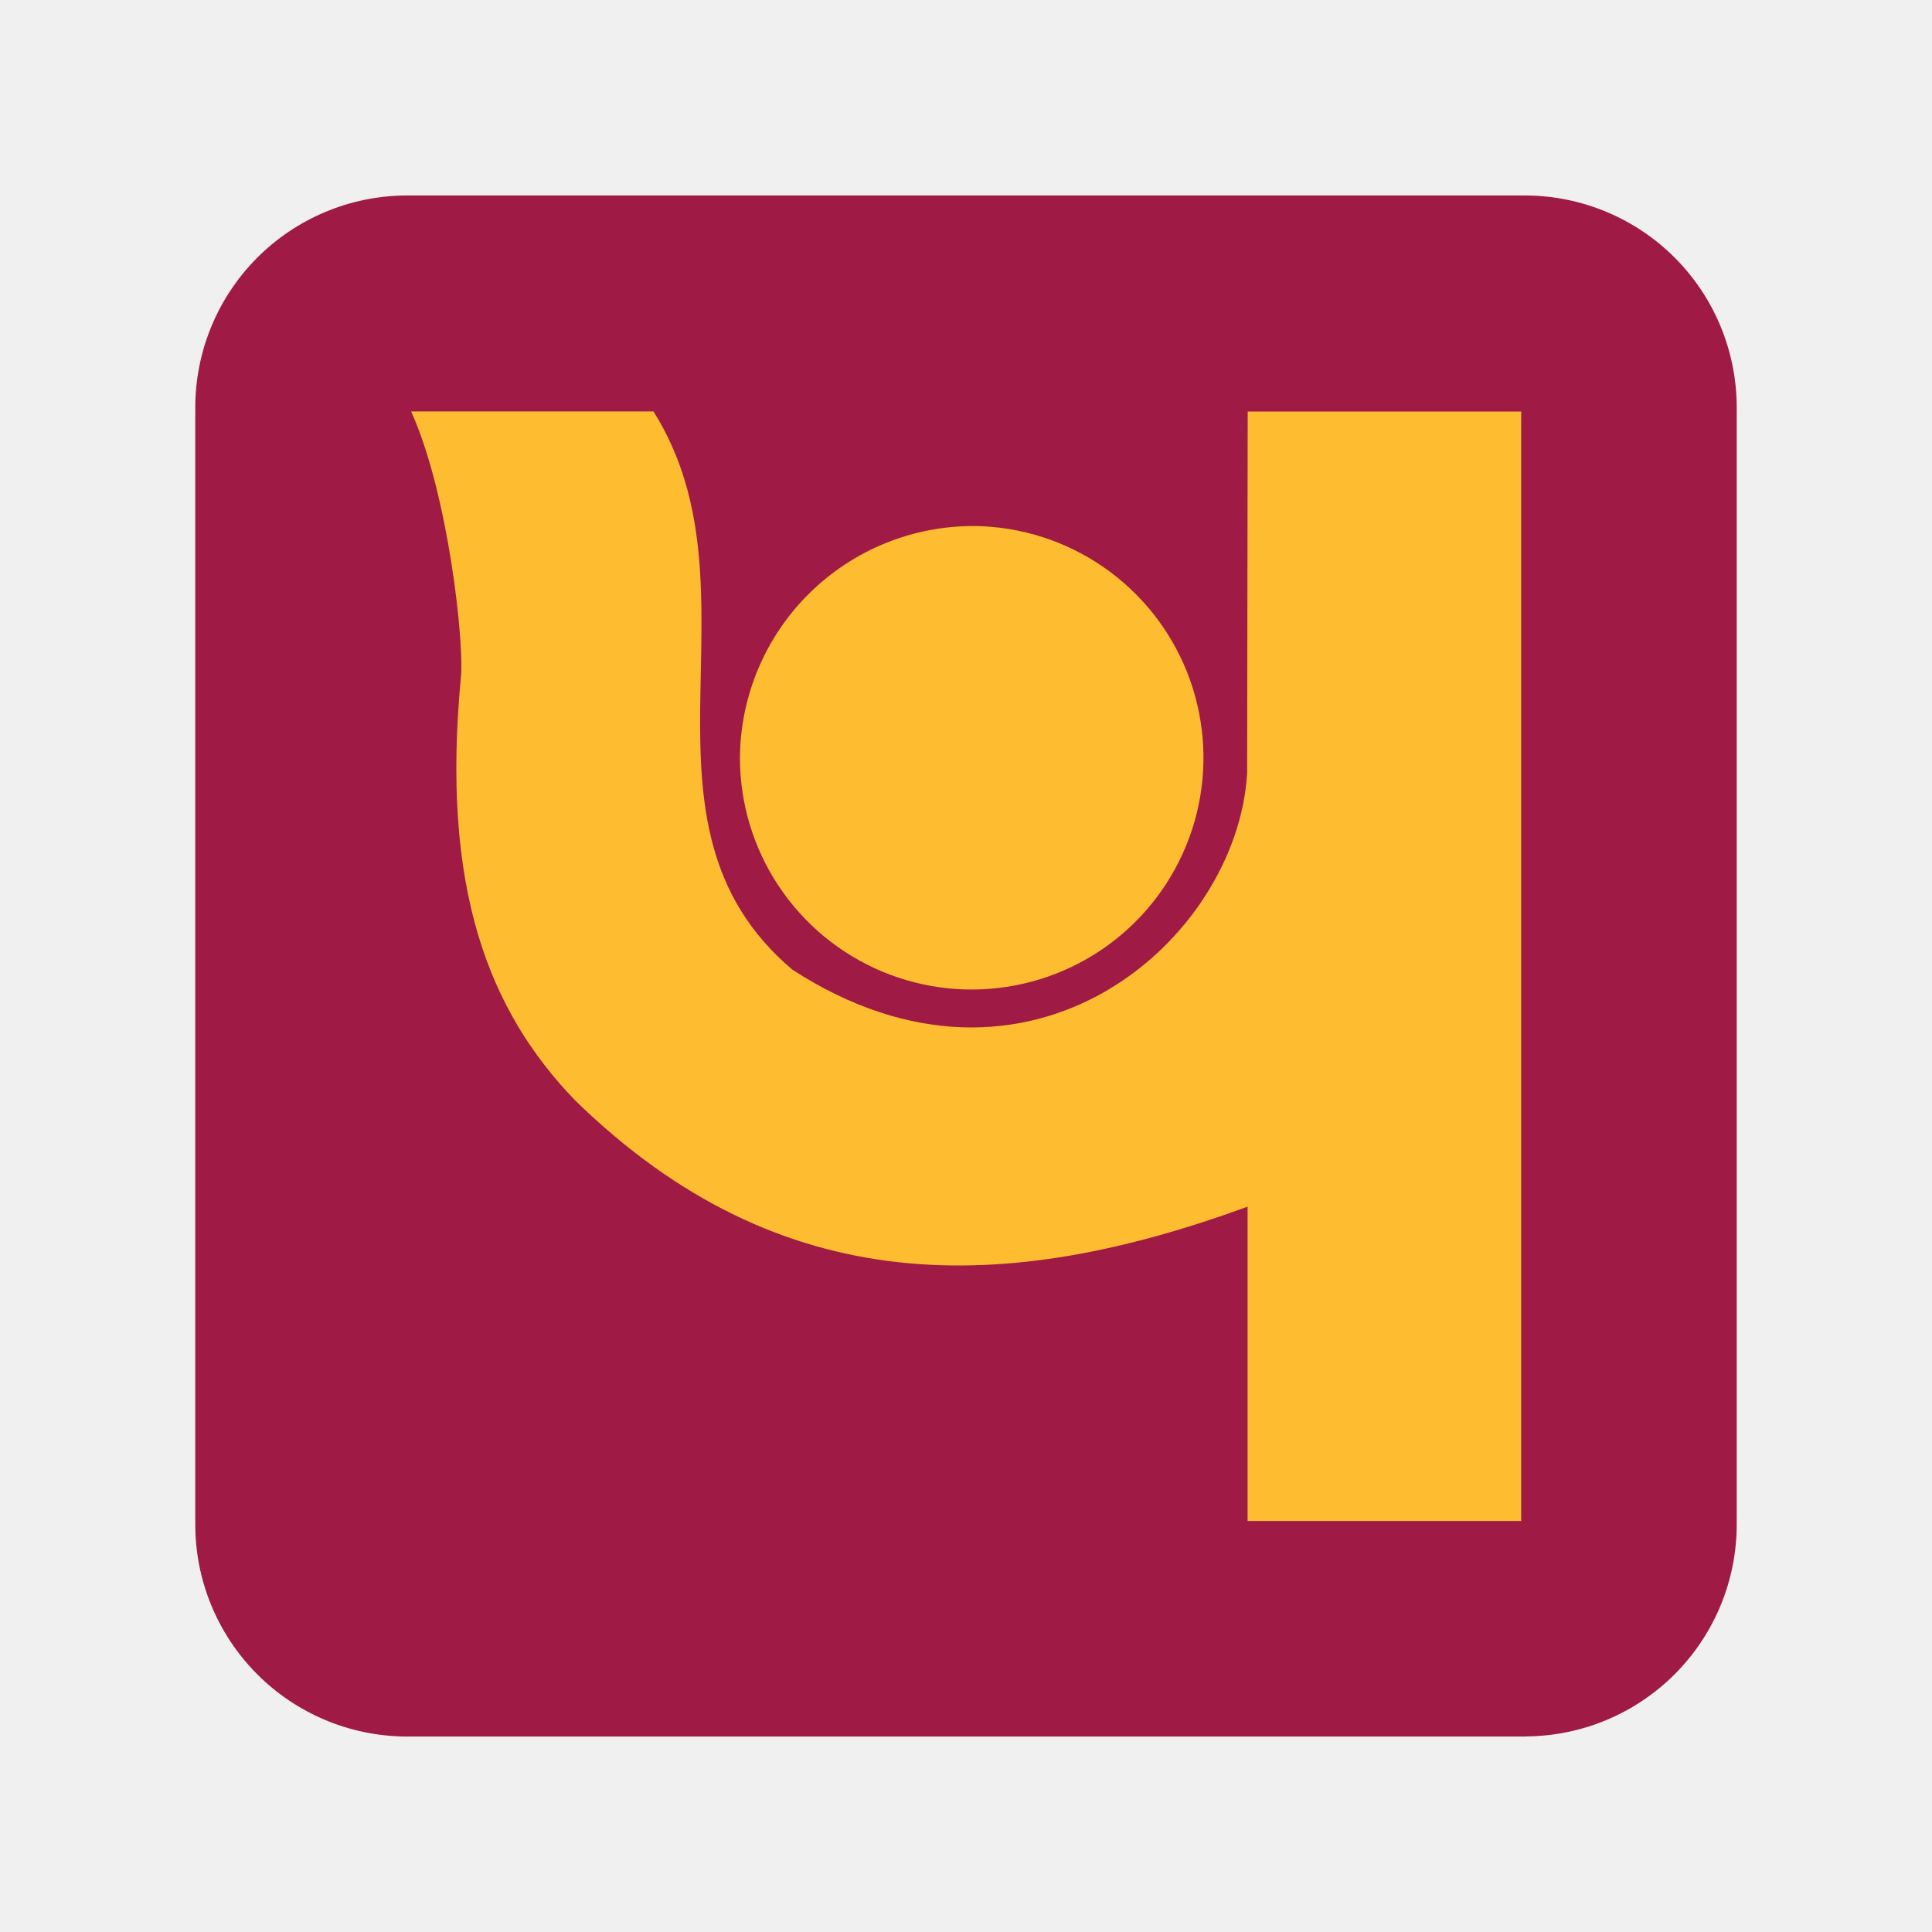
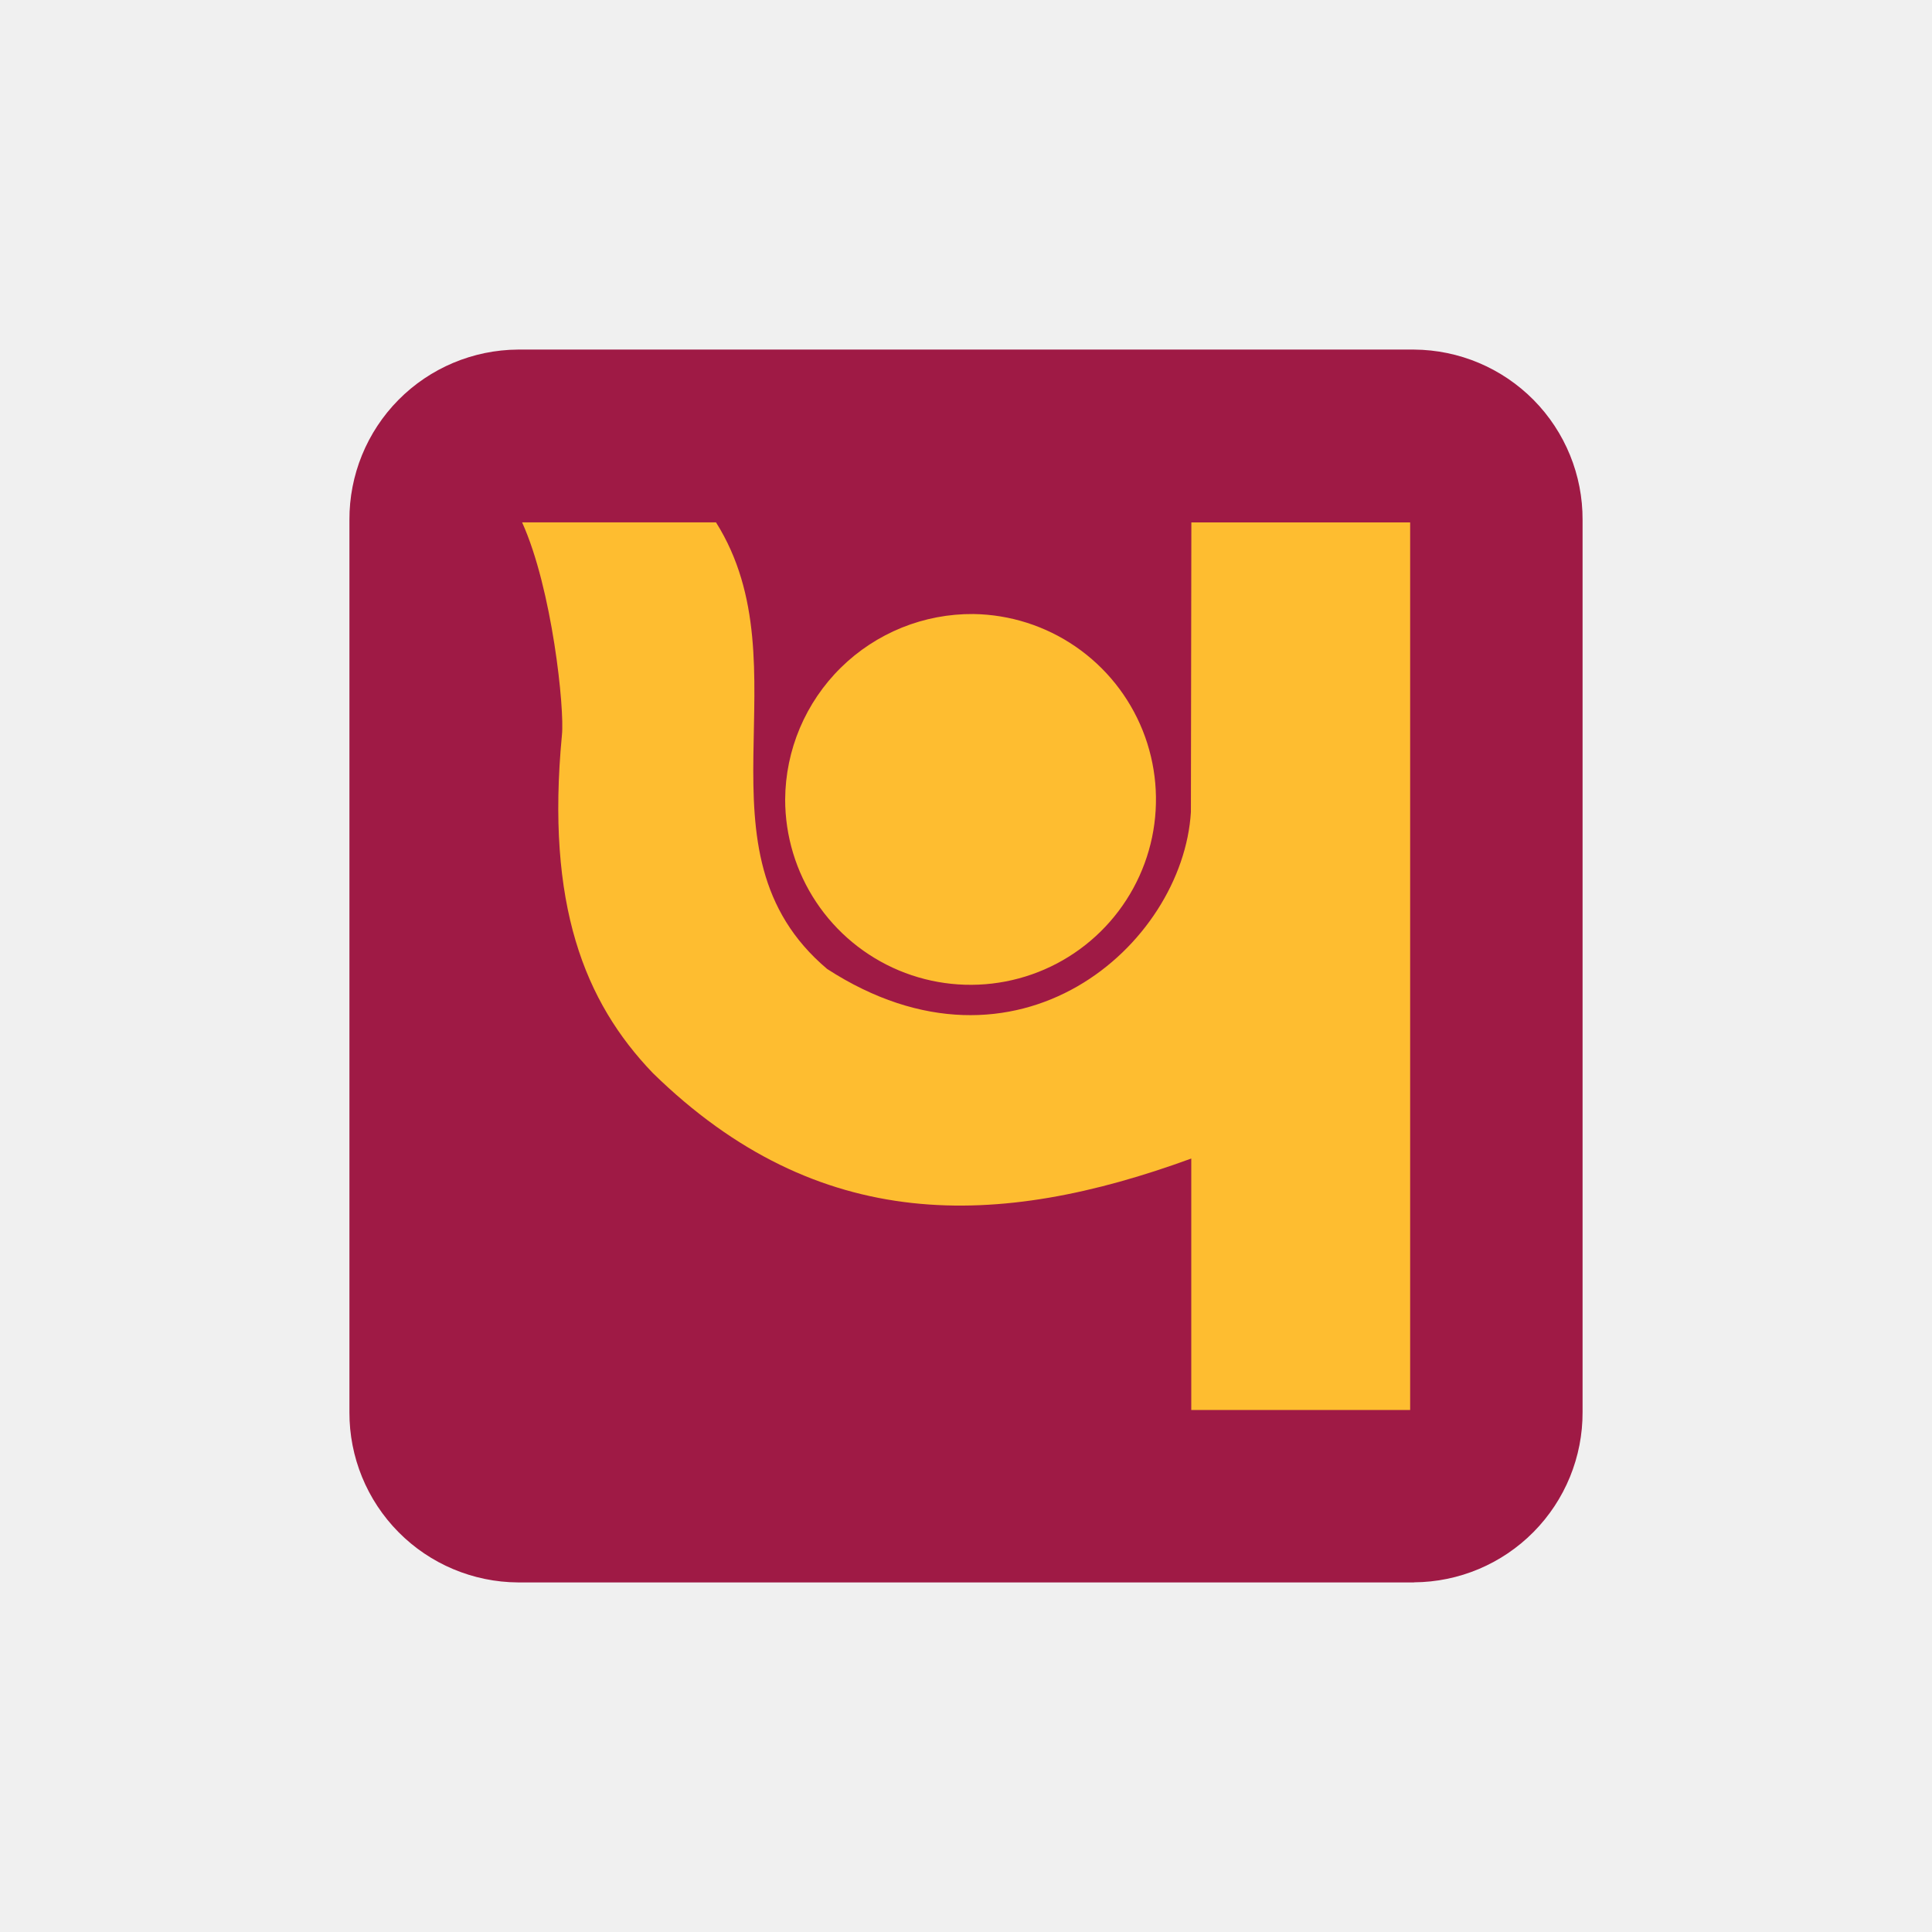
<svg xmlns="http://www.w3.org/2000/svg" width="300" height="300" viewBox="0 0 300 300">
-   <svg fill="none" x="30" y="30" width="240" height="240" viewBox="3.96 3.96 40.08 40.08" preserveAspectRatio="xMidYMid meet">
+   <svg fill="none" x="54" y="54" width="192" height="192" viewBox="3.96 3.96 40.08 40.08" preserveAspectRatio="xMidYMid meet">
    <g clip-path="url(#clip0_15_1913)">
      <path fill-rule="evenodd" clip-rule="evenodd" d="M38.522 4.536H9.478C8.159 4.549 6.898 5.084 5.971 6.024C5.044 6.964 4.526 8.232 4.531 9.552V38.467C4.526 39.787 5.044 41.055 5.971 41.995C6.898 42.935 8.159 43.47 9.479 43.483H38.522C39.843 43.474 41.107 42.94 42.035 42C42.964 41.059 43.48 39.788 43.472 38.467V9.543C43.481 8.221 42.964 6.95 42.036 6.009C41.107 5.069 39.843 4.535 38.522 4.526" fill="#9F1A45" />
      <path d="M38.522 43.981H9.478C8.022 43.972 6.629 43.386 5.605 42.351C4.58 41.316 4.008 39.917 4.014 38.461V9.543C4.007 8.086 4.579 6.686 5.603 5.65C6.628 4.614 8.022 4.028 9.478 4.019H38.522C39.978 4.028 41.372 4.615 42.397 5.65C43.421 6.686 43.993 8.086 43.986 9.543V38.457C43.992 39.914 43.42 41.313 42.395 42.348C41.371 43.383 39.978 43.969 38.522 43.978M9.478 5.05C8.295 5.059 7.164 5.537 6.333 6.38C5.502 7.222 5.039 8.359 5.045 9.543V38.457C5.039 39.641 5.502 40.778 6.333 41.62C7.164 42.463 8.295 42.941 9.478 42.95H38.522C39.705 42.941 40.836 42.463 41.667 41.62C42.498 40.778 42.961 39.641 42.955 38.457V9.543C42.96 8.36 42.497 7.223 41.666 6.381C40.835 5.538 39.705 5.06 38.522 5.05L9.478 5.05Z" fill="#9F1A45" />
      <path fill-rule="evenodd" clip-rule="evenodd" d="M24.242 12.591C25.426 12.609 26.579 12.977 27.555 13.649C28.531 14.321 29.286 15.265 29.727 16.365C30.167 17.465 30.273 18.67 30.031 19.83C29.788 20.989 29.209 22.051 28.364 22.883C27.52 23.714 26.449 24.277 25.286 24.501C24.123 24.726 22.919 24.601 21.827 24.144C20.734 23.686 19.801 22.916 19.145 21.93C18.488 20.944 18.138 19.785 18.138 18.601C18.143 17.805 18.305 17.018 18.615 16.285C18.925 15.553 19.376 14.888 19.943 14.33C20.51 13.771 21.182 13.331 21.919 13.032C22.657 12.734 23.446 12.584 24.242 12.591ZM31.305 9.622H38.397V38.392H31.302V30.241C25.057 32.524 19.22 32.724 13.849 27.47C11.63 25.159 10.379 22.009 10.902 16.516C10.993 15.676 10.589 11.779 9.611 9.619H15.896C18.846 14.303 14.978 20.278 19.499 24.096C25.656 28.084 31.029 23.316 31.29 19.011L31.305 9.622Z" fill="#FEBD30" />
    </g>
    <defs>
      <clipPath id="clip0_15_1913">
        <rect width="40" height="40" fill="white" transform="translate(4 4)" />
      </clipPath>
    </defs>
  </svg>
</svg>
